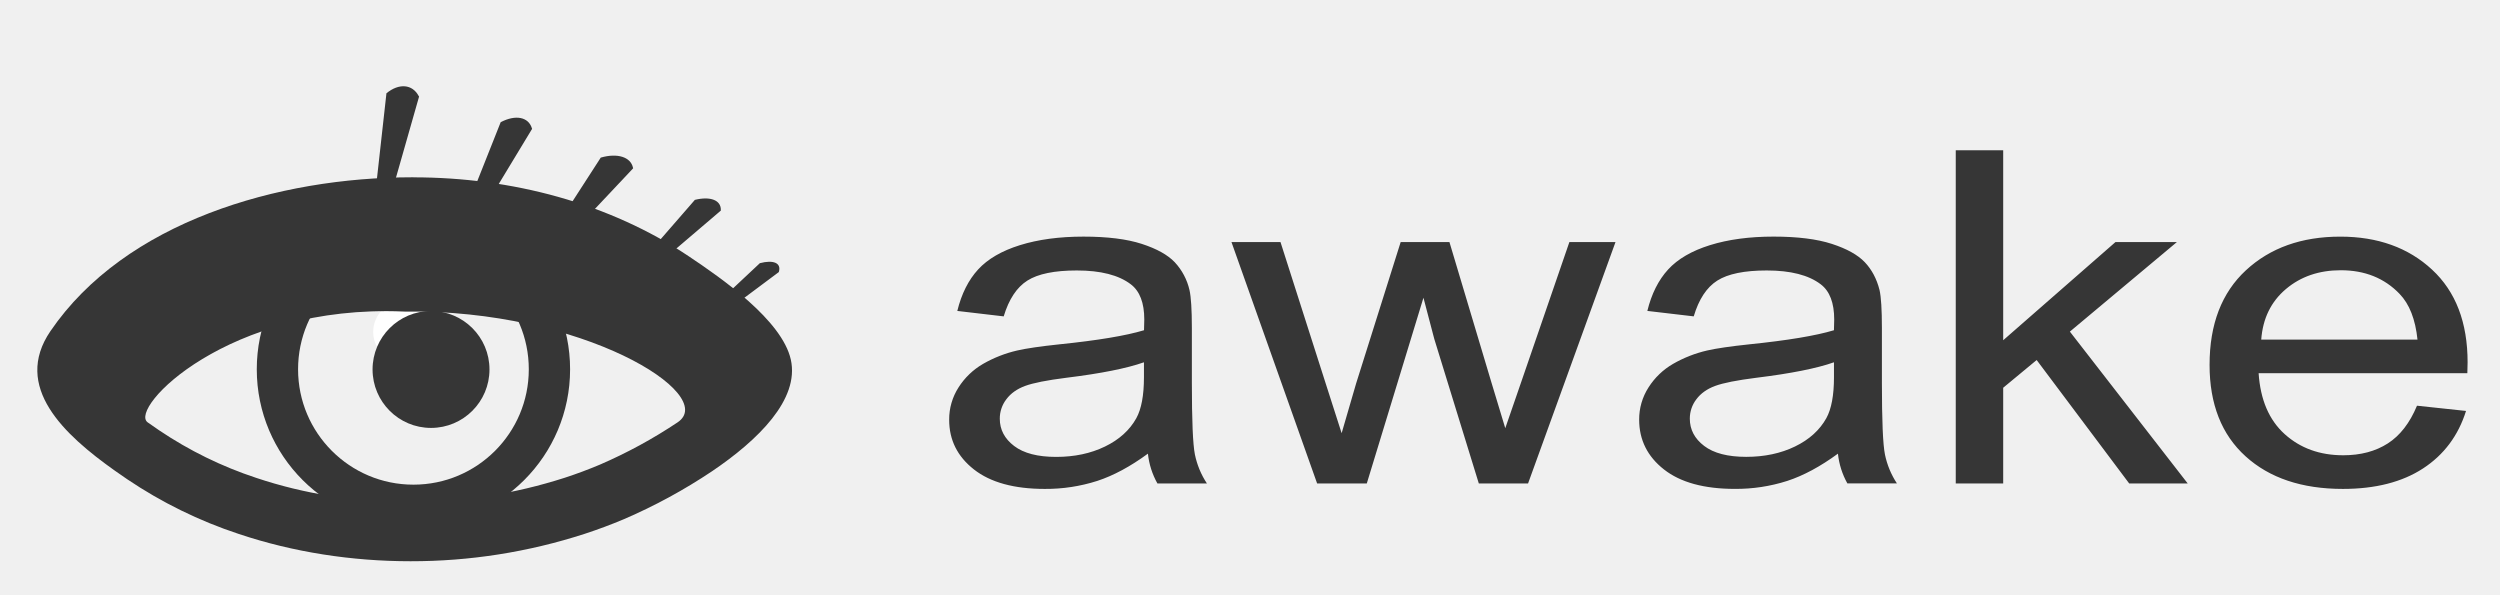
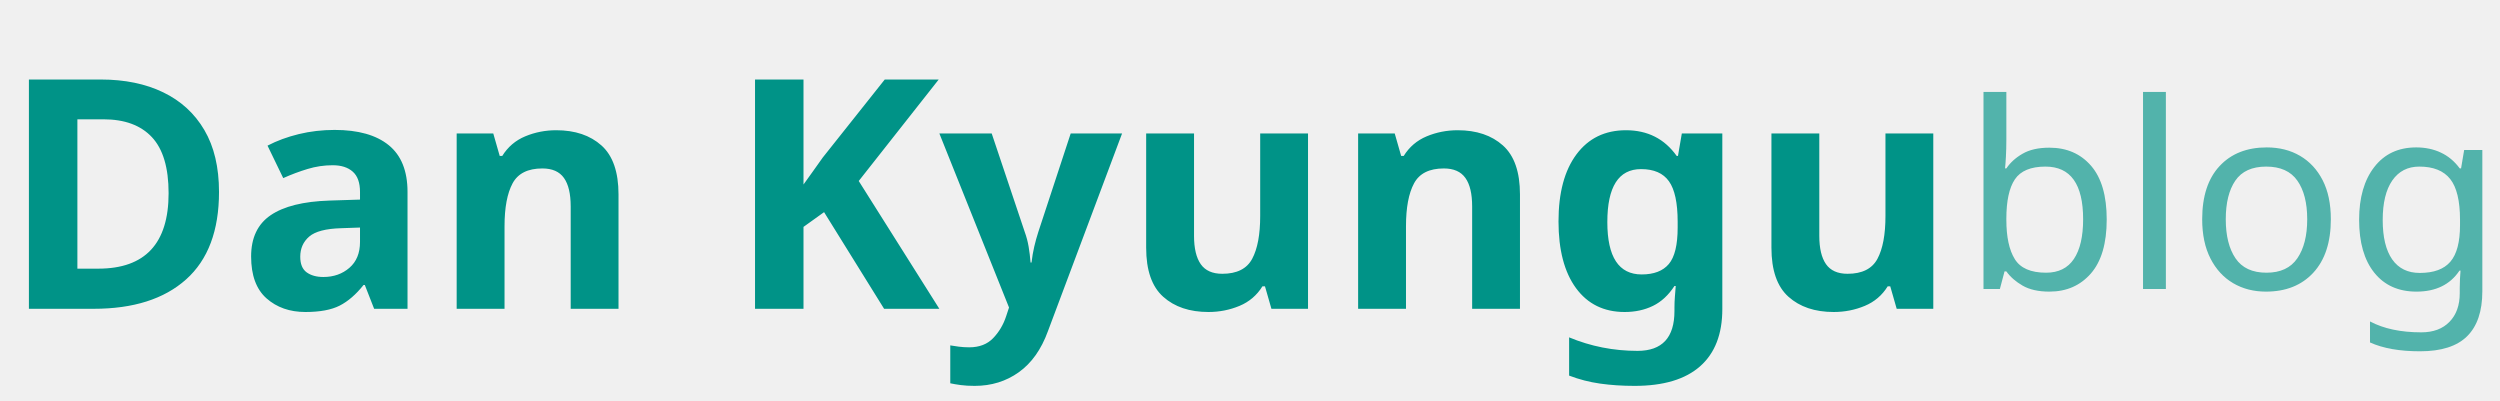
- <svg xmlns="http://www.w3.org/2000/svg" viewBox="0 0 2030 483">
-   <circle cx="328.32" cy="269.5" r="25.29" fill="#fff" />
-   <path d="M328.63 253c144.37-2 255.14 67.28 221.65 89.9a396.64 396.64 0 0 1-63.11 34.36c-9.31 3.93-18.92 7.52-28.61 10.68a411 411 0 0 1-126.22 19.78c-43.44 0-85.26-6.62-124.29-19.69a321 321 0 0 1-78.77-38.58 586.35 586.35 0 0 1-9.36-6.49c-15.84-11.23 65.08-96 207.65-90m8.06-109h-1.06c-108.74 0-233 36.16-293.6 124.9C10 314.2 52.29 353.14 93.16 382.12c3.39 2.4 6.77 4.74 10.1 7a368.89 368.89 0 0 0 90.55 44.43c44.41 14.87 92 22.18 139.53 22.18a456.21 456.21 0 0 0 141.15-22.17q16.49-5.38 32.33-12.07a445 445 0 0 0 71.33-38.82c37.52-25.34 71.17-58.4 64-90.66C635 260 586 226 559.48 208.24 494.84 164.93 415.47 144 335.63 144z" fill="#363636" />
-   <circle cx="349.99" cy="300" r="47.47" fill="#363636" />
-   <circle cx="335.71" cy="299.87" r="110.44" fill="none" stroke="#363636" stroke-miterlimit="10" stroke-width="33.535" />
-   <path d="M932.1 368.37q-21.4 15.69-41.19 22.15a136.37 136.37 0 0 1-42.49 6.48q-37.42 0-57.57-15.8t-20.12-40.33a47.9 47.9 0 0 1 7.6-26.29 57.89 57.89 0 0 1 19.91-19.1A101.15 101.15 0 0 1 826 284.59q11.34-2.58 34.24-5 46.66-4.78 68.7-11.44c.14-4.55.22-7.44.22-8.67q0-20.3-10.92-28.61-14.76-11.25-43.87-11.25-27.18 0-40.13 8.21T815 256.9l-37.67-4.42q5.13-20.86 16.91-33.68t34-19.75q22.25-6.92 51.57-6.92 29.11 0 47.3 5.9t26.75 14.86a49.29 49.29 0 0 1 12 22.61q1.92 8.49 1.93 30.63v44.29q0 46.33 2.46 58.6a67.46 67.46 0 0 0 9.75 23.53h-40.19a63.21 63.21 0 0 1-7.71-24.18zm-3.21-74.19q-21 7.4-62.92 12.55-23.75 3-33.6 6.65t-15.19 10.79a25.61 25.61 0 0 0-5.35 15.83q0 13.29 11.66 22.15t34.14 8.85q22.25 0 39.59-8.4t25.47-23q6.19-11.25 6.2-33.22zM1069.5 392.55l-69.55-196h39.81l36.16 113.13 13.49 42.07q.85-3.13 11.77-40.41l36.17-114.79h39.59l34 113.68 11.34 37.46 13.06-37.83 39-113.31h37.45l-71 196h-40l-36.17-117.38-8.78-33.4-46 150.78zM1492.4 368.37q-21.4 15.69-41.2 22.15a136.3 136.3 0 0 1-42.48 6.46q-37.46 0-57.57-15.78T1331 340.87a47.82 47.82 0 0 1 7.6-26.29 57.86 57.86 0 0 1 19.9-19.1 101.35 101.35 0 0 1 27.72-10.89q11.34-2.58 34.24-5 46.66-4.78 68.7-11.44c.14-4.55.22-7.44.22-8.67q0-20.3-10.92-28.61-14.76-11.25-43.87-11.25-27.18 0-40.13 8.21t-19.15 29.06l-37.67-4.42q5.13-20.86 16.91-33.68t34-19.75q22.26-6.92 51.58-6.92 29.1 0 47.3 5.9t26.75 14.86q8.57 9 12 22.61 1.92 8.49 1.92 30.63v44.29q0 46.33 2.47 58.6a67.46 67.46 0 0 0 9.73 23.53h-40.23a63 63 0 0 1-7.67-24.17zm-3.21-74.19q-21 7.4-62.92 12.55-23.76 3-33.6 6.65t-15.19 10.79a25.61 25.61 0 0 0-5.35 15.78q0 13.29 11.66 22.15t34.13 8.86q22.26 0 39.6-8.4t25.47-23q6.19-11.25 6.2-33.22zM1588.07 392.55V122h38.52v154.28l91.17-79.72h49.87l-86.89 72.71 95.67 123.28h-47.52l-75.12-100.21-27.18 22.51v77.7zM1962.6 329.43l39.81 4.25q-9.42 30.07-34.89 46.69T1902.46 397q-49.86 0-79.08-26.49t-29.21-74.28q0-49.45 29.53-76.77t76.62-27.31q45.59 0 74.48 26.76t28.89 75.29c0 2-.07 4.93-.21 8.86H1834q2.13 32.29 21.18 49.46t47.52 17.16q21.18 0 36.16-9.59t23.74-30.66zm-126.48-53.7H1963q-2.57-24.74-14.55-37.1-18.42-19.19-47.73-19.19-26.54 0-44.62 15.32t-19.98 40.97zM632.37 220.94l-67.79 50.6c-4.05 3-10 .72-6.56-2.53l59-55.33h.05c11.06-2.9 17.41-.06 15.41 6.89zM585.32 171l-66.53 56.74c-4 3.39-12 .6-8.81-3.07l54.27-62.4h.06c12.57-3.09 21.24.33 21 8.29zM514.11 136.67l-60.92 64.71c-3.64 3.87-13.51 1.11-10.84-3l45.48-70.43h.07c13.5-3.87 24.27-.46 26.1 8.27zM432.06 104.63l-48.19 79.63c-2.87 4.76-12.38 3.29-10.44-1.61l33.14-83.47h.06c12-6.28 22.44-4.24 25.26 4.95zM340.29 78.41l-26.35 92.47c-1.57 5.53-11.31 5.14-10.69-.42l10.54-94.72c10.17-8.34 21-7.45 26.15 2.16z" fill="#363636" />
+ <svg xmlns="http://www.w3.org/2000/svg" width="1012" height="162" viewBox="0 0 1012 162">
+   <g id="Group_3" data-name="Group 3" transform="translate(-414 -320)">
+     <text id="Dan_Kyungu" data-name="Dan Kyungu" transform="translate(414 445)" fill="#009387" font-size="130" font-family="GoogleSans-Bold, Google Sans" font-weight="700">
+       <tspan x="0" y="0">Dan Kyungu</tspan>
+     </text>
+     <line id="Line_1" data-name="Line 1" y2="61" transform="translate(1185.5 376.5)" fill="none" stroke="#009387" stroke-linecap="round" stroke-width="3" />
+     <text id="blog" transform="translate(1208 437)" fill="rgba(0,147,135,0.66)" font-size="105" font-family="GoogleSans-Medium, Google Sans" font-weight="500">
+       <tspan x="0" y="0">blog</tspan>
+     </text>
+   </g>
</svg>
